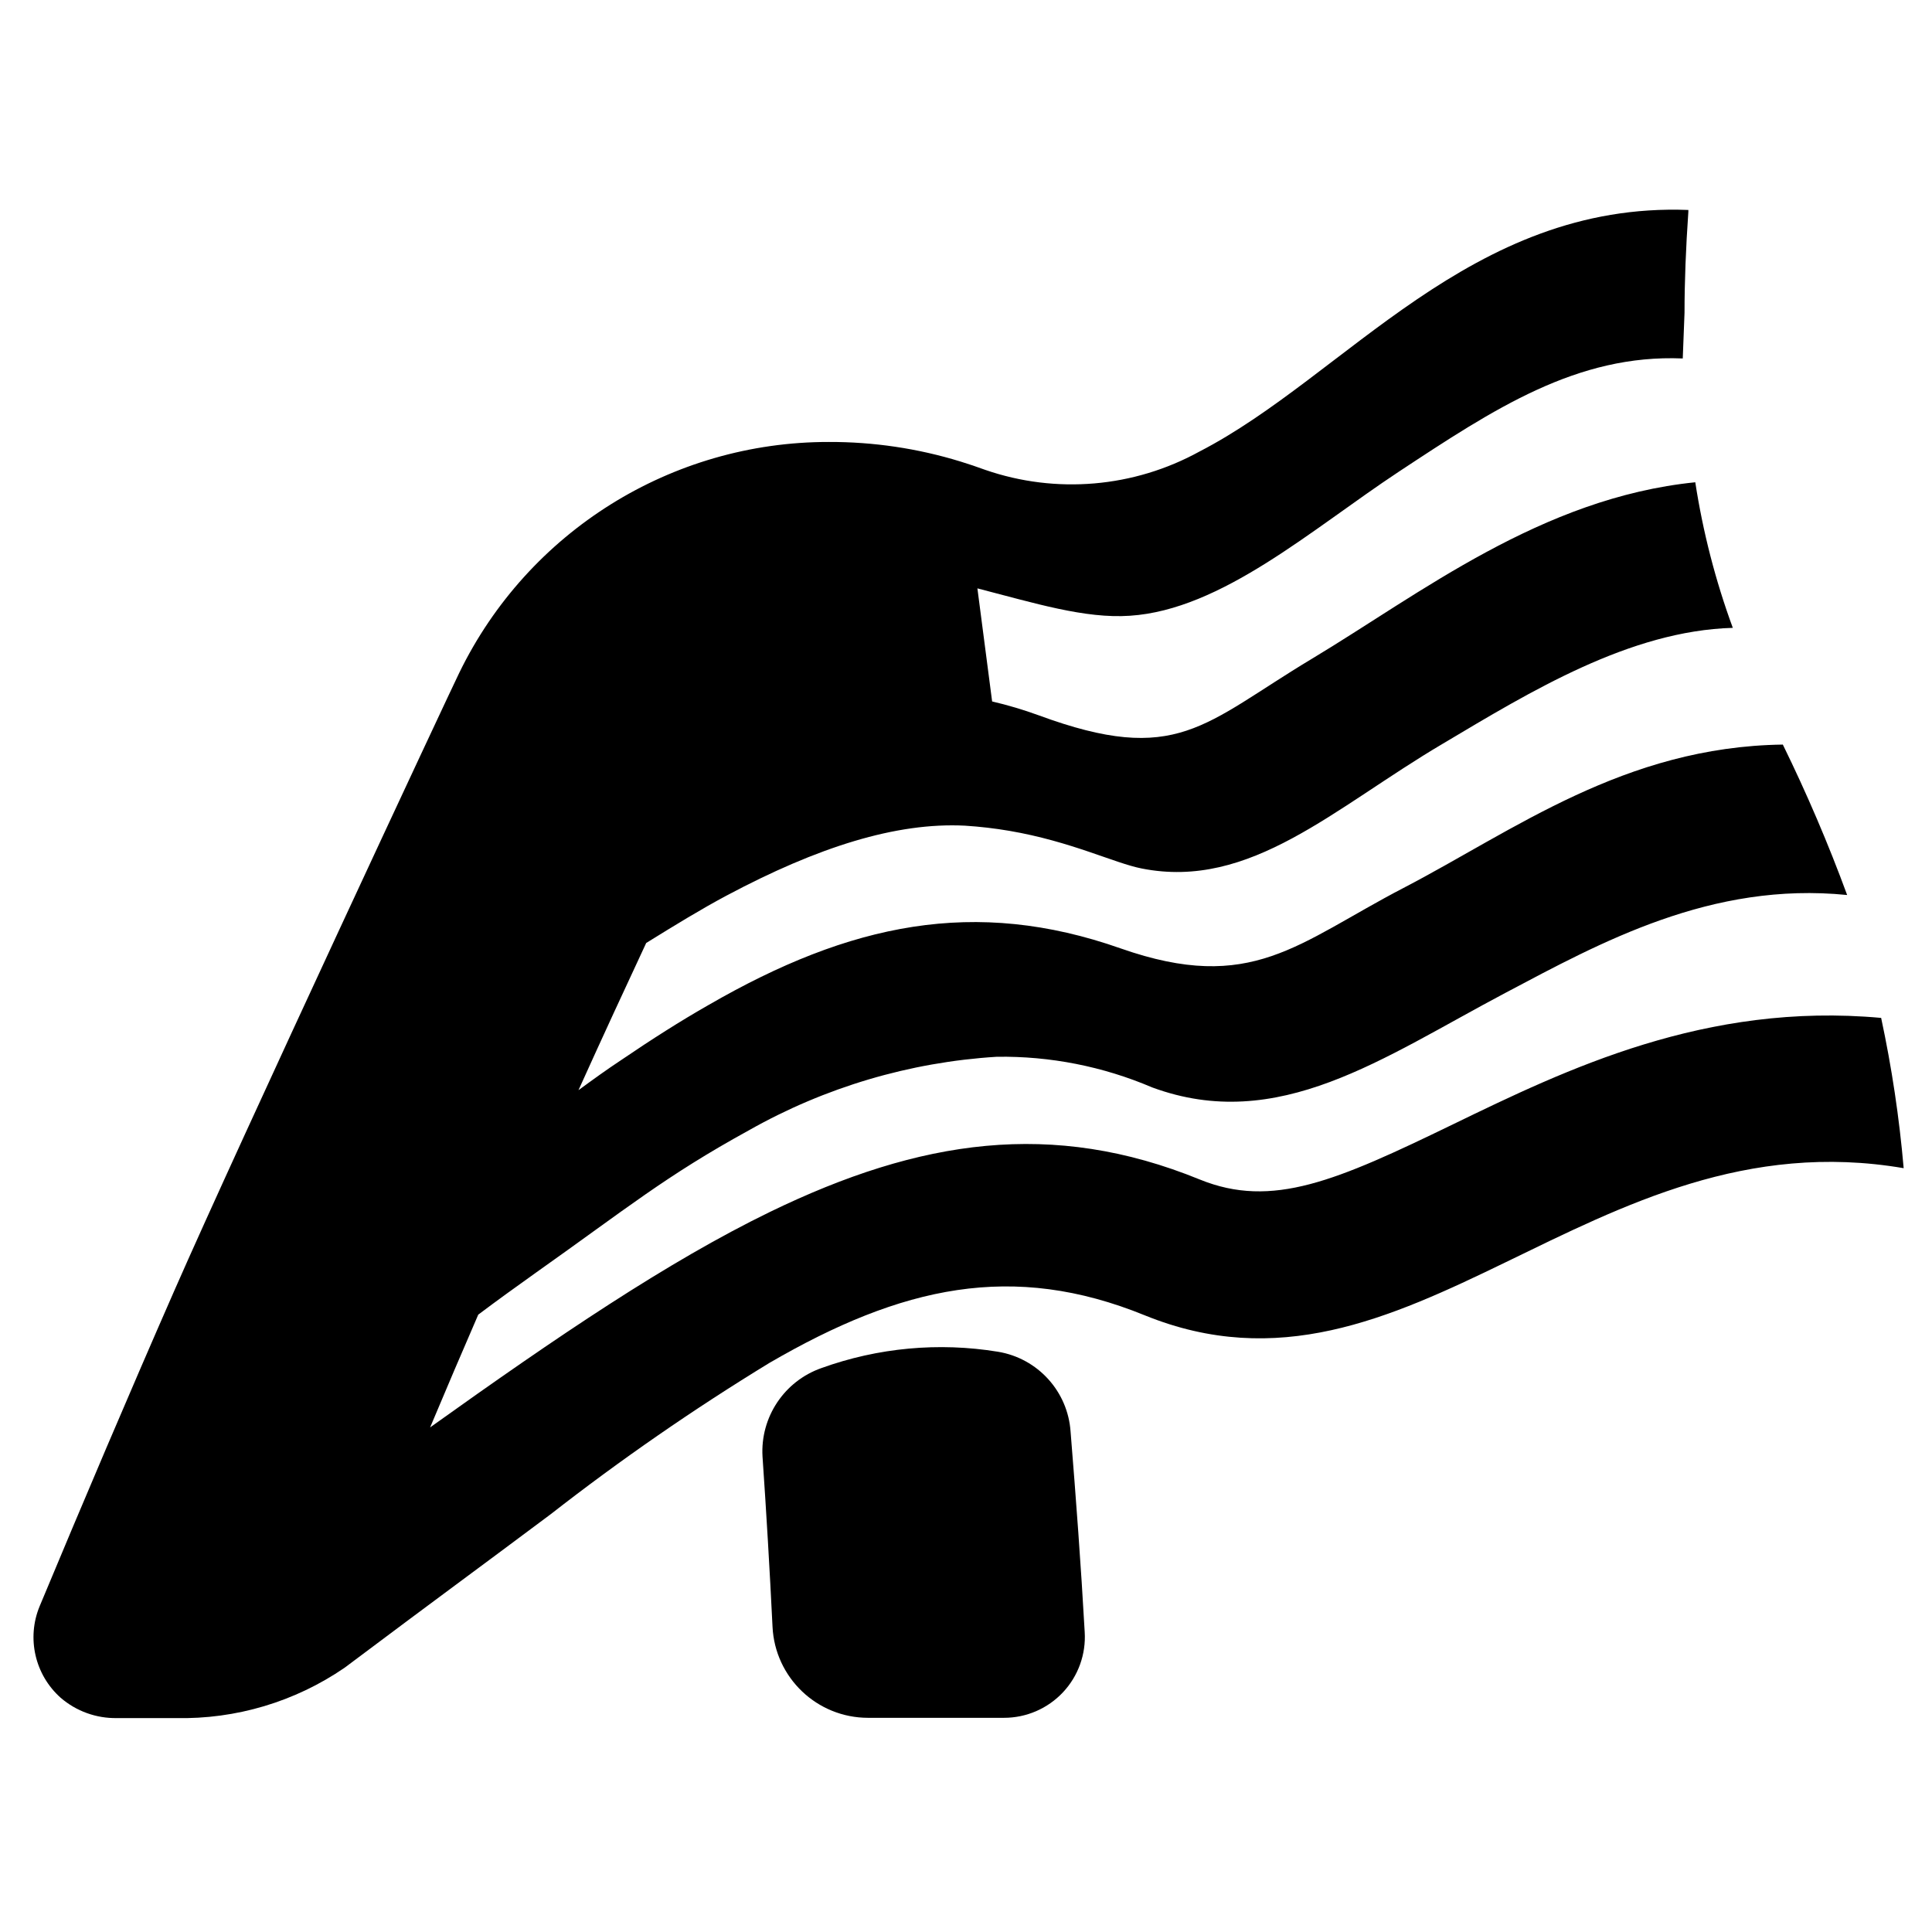
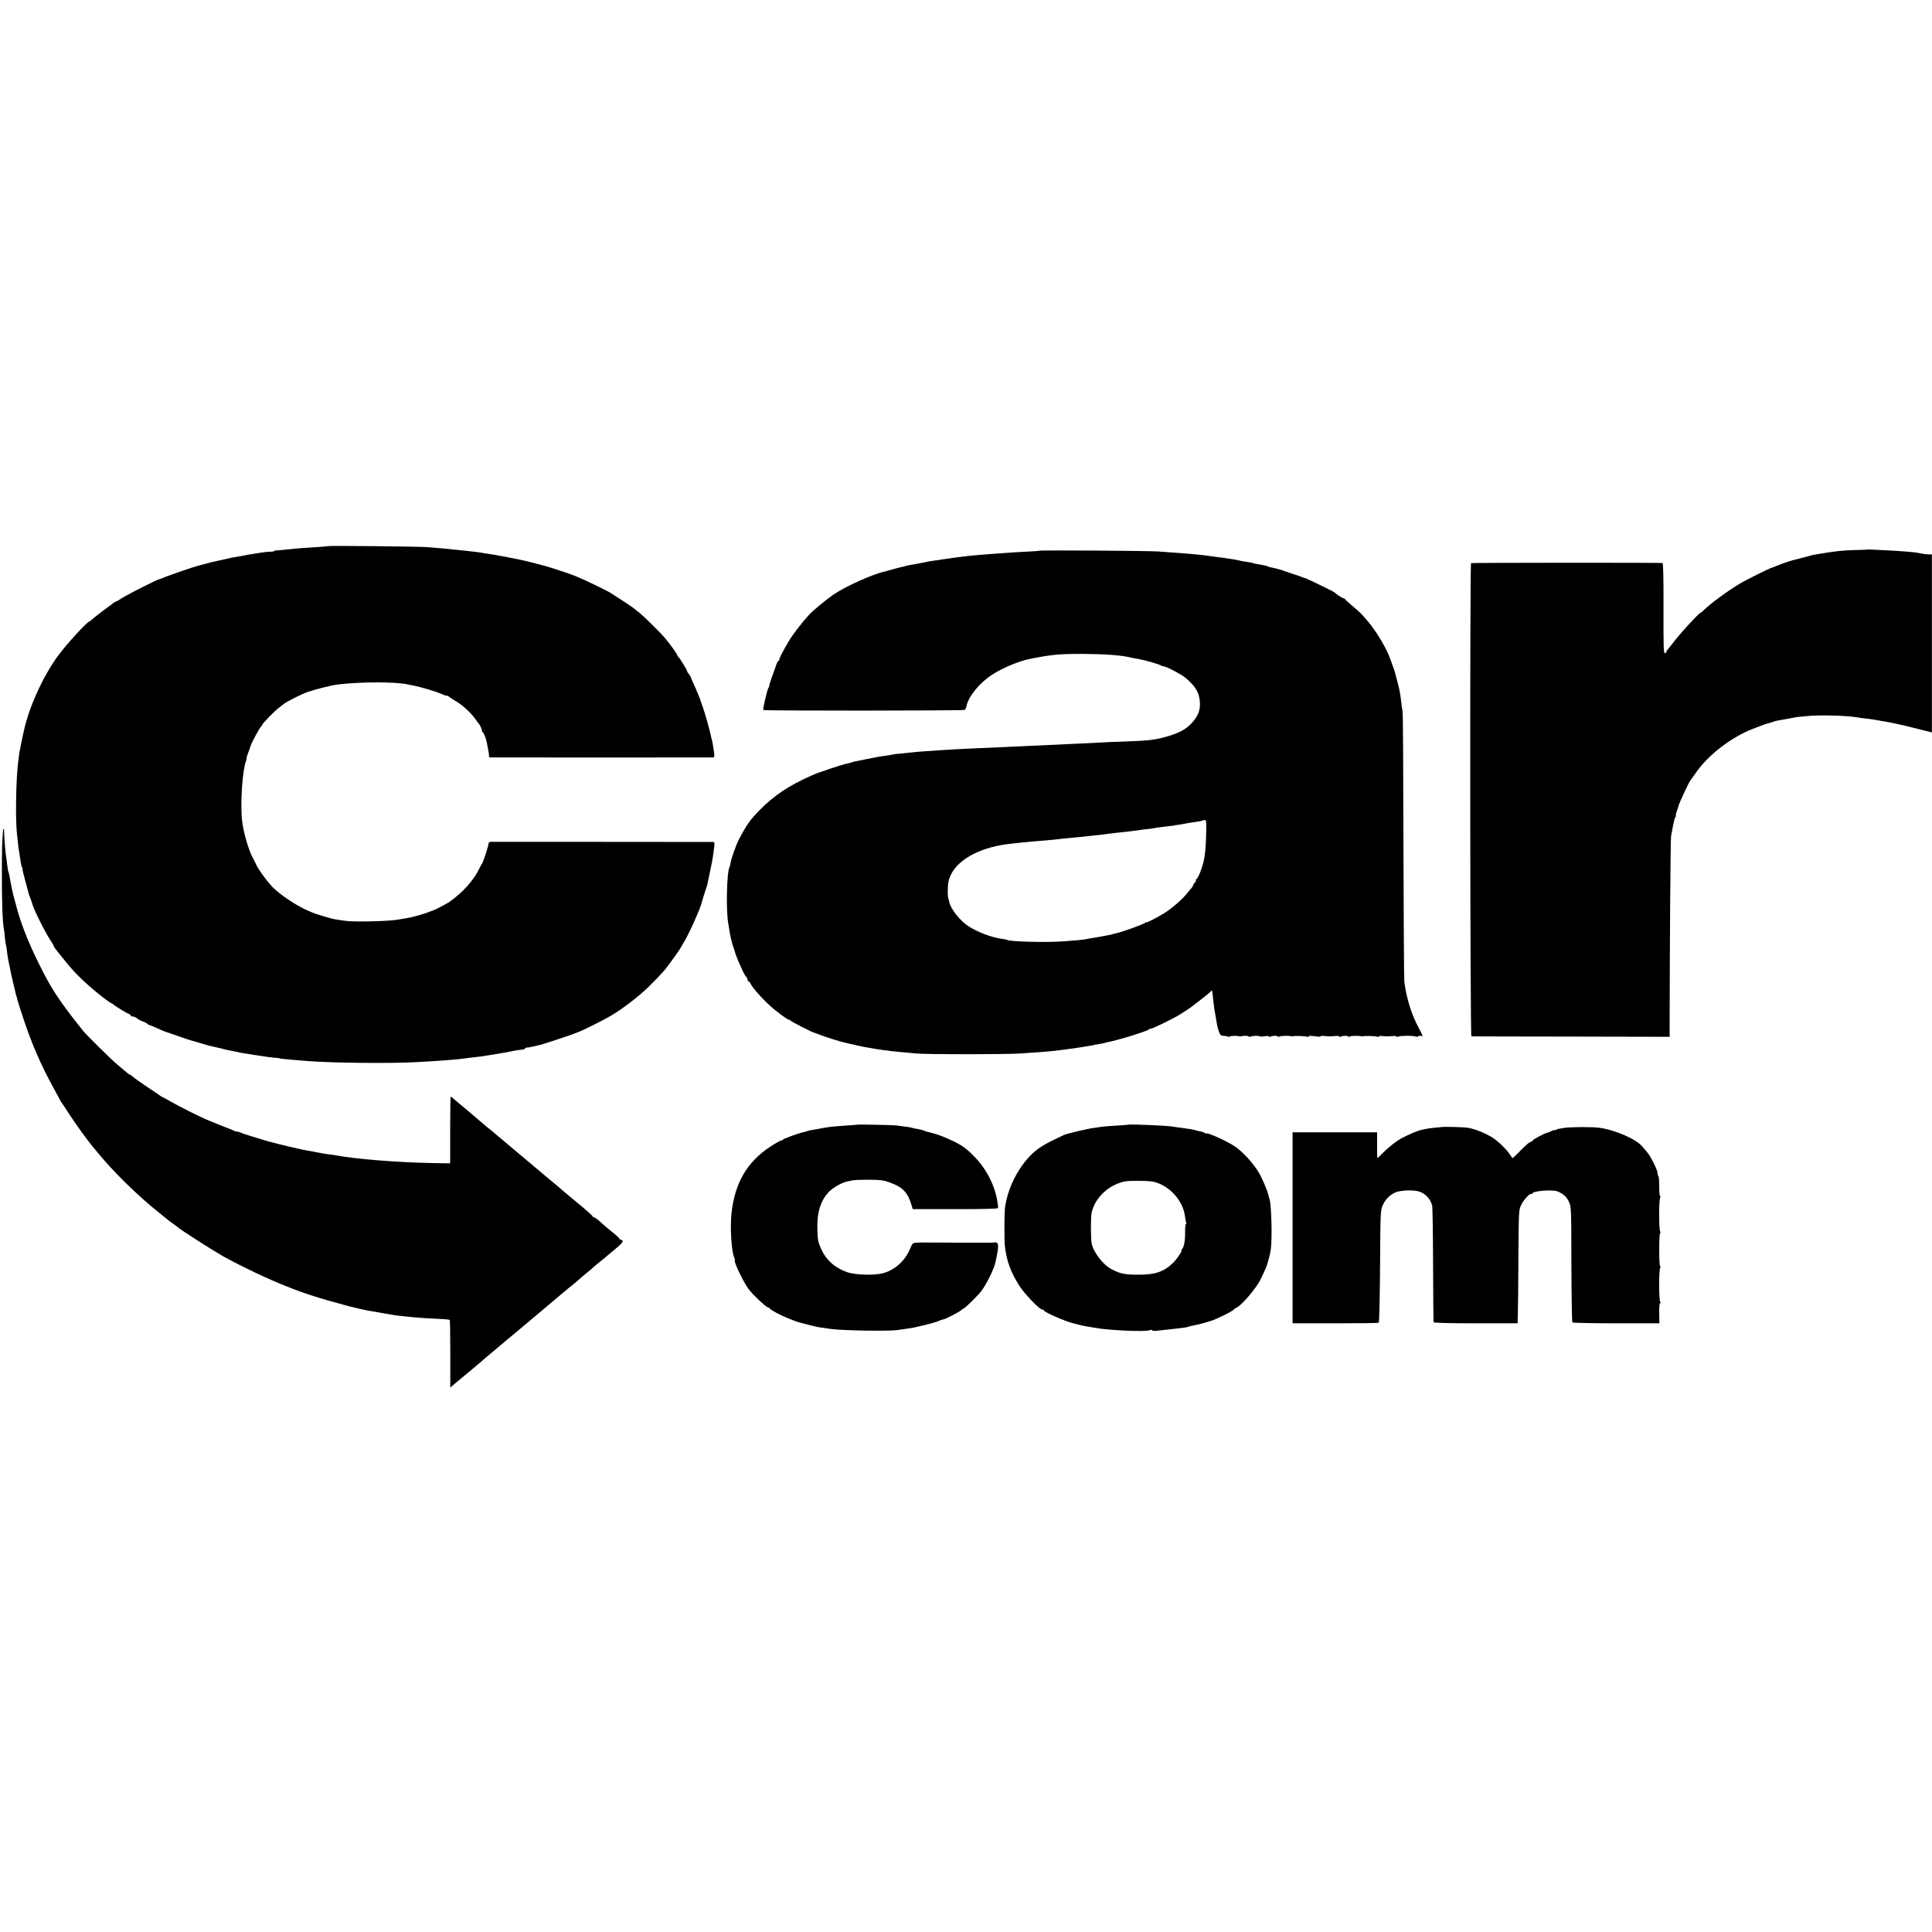
- <svg xmlns="http://www.w3.org/2000/svg" width="258" height="258" viewBox="0 0 258 258">
-   <g transform="translate(-1674 -824)">
-     <rect width="258" height="258" transform="translate(1674 824)" fill="none" />
-     <g transform="translate(-1188 -62)">
-       <path d="M445.15,88.547a11.617,11.617,0,0,0-9.69-10.673,47.057,47.057,0,0,0-23.588,2.182,11.794,11.794,0,0,0-7.862,11.794c.511,7.469.963,15.076,1.337,22.742A12.776,12.776,0,0,0,418.1,126.759h18.143a10.791,10.791,0,0,0,10.791-11.479C446.545,106.513,445.877,97.53,445.15,88.547Z" transform="translate(2559.816 988.639)" />
-       <path d="M601.213,107.912c-23.45-2.143-42.025,6.86-57.18,14.211-15.568,7.548-24.138,11.3-33.809,7.371-19.656-8.02-37.347-5.405-57.4,4.324-13.661,6.644-28.364,16.61-45.386,28.777,2.143-5.111,4.3-10.143,6.428-15.057,2.614-1.966,5.189-3.813,7.666-5.582,12.226-8.649,17.3-12.895,28.462-19.027a76.818,76.818,0,0,1,33.121-9.828,50.871,50.871,0,0,1,20.737,4.089c16.845,6.211,30.742-3.931,47.175-12.619,12.737-6.742,27.519-14.9,45.642-13.071a211.212,211.212,0,0,0-8.59-20.089c-21.17.295-35.912,11.479-50.654,19.145-14.172,7.371-20.266,14.211-37.76,8.079-19.479-6.86-36.148-3.361-55.038,7.548-3.794,2.162-7.646,4.619-11.637,7.332-1.966,1.3-3.813,2.634-5.74,4.049,3.224-7.135,6.29-13.759,9.042-19.656,3.931-2.437,7.41-4.56,10.693-6.31,12.207-6.506,22.7-9.828,31.9-9.356a56.81,56.81,0,0,1,5.9.688h0c8.275,1.415,14.054,4.324,17.691,5.032,14.526,2.87,25.651-8.079,40.2-16.669C554.47,64.275,567.64,56.216,581.4,55.823a100.842,100.842,0,0,1-5.012-19.44c-20.56,2.084-36.757,14.9-51.224,23.587S507.216,74.32,488.7,67.5a53.841,53.841,0,0,0-6.211-1.848l-1.966-15.1c7.627,1.966,14.369,4.069,20.364,3.656,12.266-.806,24.236-11.519,35.892-19.224,12.757-8.413,23.8-15.725,37.937-15.135l.236-6.093c0-4.187.177-8.649.511-13.5V.019c-29.111-1.12-45.8,22.212-65.279,32.256a35.381,35.381,0,0,1-28.6,2.457c-1.12-.413-2.241-.786-3.322-1.12A59.146,59.146,0,0,0,460.67,31a54.821,54.821,0,0,0-49.337,30.821c-1.14,2.3-29.209,62.35-38.074,82.556-6.034,13.759-12.049,27.912-17.966,42.1A10.831,10.831,0,0,0,358.1,198.7a11.2,11.2,0,0,0,7.509,2.713h7.863a38.388,38.388,0,0,0,22.546-6.722c13.366-10.025,16.9-12.56,27.519-20.5a310.569,310.569,0,0,1,29.209-20.207c17.691-10.28,32.492-13.543,50.143-6.349,35.381,14.369,59.48-26.811,101.328-19.656h0a162.925,162.925,0,0,0-3.008-20.069Z" transform="translate(2512 914.02)" />
-     </g>
+ <svg xmlns="http://www.w3.org/2000/svg" version="1.0" width="1760pt" height="1760pt" viewBox="0 0 1760 1760" preserveAspectRatio="xMidYMid meet">
+   <g transform="translate(0,1760) scale(0.1,-0.1)" fill="#000000" stroke="none">
+     <path d="M2988 12625 c-2 -2 -55 -6 -118 -10 -121 -7 -131 -8 -250 -20 -41 -5 -85 -8 -97 -9 -13 0 -23 -2 -23 -5 0 -4 -17 -6 -38 -7 -20 0 -57 -4 -82 -8 -25 -4 -58 -9 -75 -12 -16 -2 -55 -9 -85 -15 -30 -6 -66 -12 -80 -14 -14 -2 -34 -6 -45 -9 -11 -2 -54 -12 -95 -21 -89 -20 -84 -18 -140 -34 -25 -7 -52 -14 -60 -16 -27 -6 -254 -84 -295 -101 -22 -10 -46 -19 -53 -20 -23 -4 -300 -145 -344 -174 -24 -16 -47 -30 -51 -30 -4 0 -13 -5 -20 -10 -7 -6 -48 -37 -92 -69 -44 -33 -90 -69 -102 -80 -12 -12 -24 -21 -27 -21 -19 0 -219 -218 -292 -320 -136 -188 -264 -472 -308 -685 -2 -5 -8 -35 -14 -65 -7 -30 -14 -66 -16 -80 -3 -14 -5 -25 -6 -25 -1 0 -3 -15 -15 -110 -19 -155 -25 -492 -12 -635 7 -77 17 -161 22 -185 2 -11 7 -42 11 -70 3 -27 10 -58 15 -67 6 -10 8 -18 5 -18 -3 0 9 -48 25 -107 16 -60 31 -115 33 -123 3 -8 10 -28 17 -45 6 -16 13 -35 14 -41 9 -43 118 -261 166 -332 16 -24 29 -46 29 -51 0 -4 11 -20 24 -37 13 -16 47 -58 76 -94 85 -107 162 -184 299 -297 44 -37 121 -93 127 -93 2 0 10 -5 17 -10 21 -19 121 -80 139 -86 10 -3 18 -10 18 -15 0 -5 8 -9 19 -9 10 0 29 -8 42 -19 13 -10 35 -22 49 -26 14 -4 32 -13 40 -20 8 -8 17 -13 20 -13 3 1 21 -6 40 -15 58 -27 114 -50 126 -52 7 -2 50 -17 95 -33 46 -17 104 -36 129 -43 25 -7 47 -13 50 -14 3 -1 25 -8 50 -15 25 -7 47 -14 50 -15 24 -6 69 -16 85 -19 11 -2 38 -9 60 -15 22 -5 56 -13 75 -16 19 -3 42 -8 50 -10 8 -3 31 -7 50 -10 19 -2 46 -7 60 -9 14 -3 42 -7 63 -10 20 -3 52 -8 70 -11 17 -3 55 -7 82 -10 28 -2 50 -5 50 -5 0 -4 38 -8 125 -15 52 -4 113 -9 135 -11 209 -17 749 -23 985 -10 204 11 361 23 420 31 19 3 58 7 85 11 28 3 64 7 80 9 41 5 214 34 245 40 63 14 145 27 146 23 0 -1 8 3 17 11 10 7 17 11 17 9 0 -3 26 1 58 9 31 7 66 16 77 18 11 3 67 21 125 40 58 20 110 37 115 39 6 2 19 6 30 10 11 5 34 13 50 19 50 17 235 110 312 155 110 65 259 180 348 269 123 122 148 152 209 238 31 44 60 85 64 90 4 6 11 17 15 25 4 8 17 31 29 50 46 75 154 317 162 362 2 13 32 107 43 138 3 8 7 22 8 30 2 8 12 60 24 114 12 55 23 115 26 135 19 142 20 131 -11 131 -42 1 -1996 1 -2016 1 -10 -1 -18 -9 -18 -18 0 -20 -51 -175 -60 -183 -4 -3 -16 -26 -28 -51 -48 -99 -149 -211 -268 -295 -25 -18 -140 -77 -154 -80 -3 0 -16 -5 -30 -11 -42 -18 -162 -51 -205 -57 -22 -3 -51 -8 -65 -11 -79 -18 -410 -26 -500 -13 -30 5 -69 10 -85 13 -17 2 -62 14 -100 26 -39 13 -75 23 -81 25 -6 1 -44 17 -86 36 -103 48 -236 138 -301 203 -53 53 -136 168 -157 216 -5 13 -14 31 -19 39 -41 66 -95 248 -106 357 -17 156 3 454 36 540 5 13 7 23 5 23 -3 0 5 24 15 53 11 28 21 56 22 62 4 20 78 158 92 172 8 8 15 18 15 22 0 10 121 134 154 156 15 11 33 25 40 31 21 19 164 92 218 110 82 28 220 62 278 69 210 25 534 25 640 -1 14 -3 36 -8 50 -10 58 -11 203 -54 245 -73 29 -13 60 -23 61 -19 1 2 10 -4 20 -13 11 -9 39 -27 64 -41 52 -30 135 -107 170 -158 13 -19 27 -37 30 -40 11 -11 30 -51 30 -65 0 -8 3 -15 8 -15 7 0 30 -57 37 -95 2 -11 8 -42 13 -70 6 -27 8 -53 6 -57 -3 -5 10 -8 28 -8 39 -1 1997 -1 2016 0 9 0 11 11 8 38 -14 91 -16 108 -22 124 -2 9 -6 25 -8 35 -11 55 -49 190 -71 254 -15 41 -27 79 -29 84 -2 6 -9 24 -16 40 -7 17 -14 32 -15 35 0 3 -11 28 -24 55 -13 28 -25 56 -27 63 -1 8 -10 22 -18 31 -9 10 -16 21 -16 25 0 12 -73 130 -82 134 -4 2 -8 8 -8 13 0 10 -61 95 -110 154 -40 48 -202 208 -238 235 -19 14 -39 30 -46 37 -11 10 -153 104 -211 140 -44 27 -245 124 -320 154 -67 26 -95 36 -155 54 -3 1 -12 4 -20 7 -45 17 -217 64 -300 82 -121 26 -236 48 -324 61 -21 3 -48 7 -60 10 -12 2 -46 7 -76 10 -30 3 -75 8 -100 11 -138 15 -215 22 -325 30 -84 6 -891 14 -897 9z" />
+     <path d="M17017 12594 c-1 -1 -56 -4 -121 -5 -104 -2 -184 -11 -326 -35 -56 -9 -64 -11 -80 -16 -13 -4 -99 -27 -164 -43 -23 -6 -101 -33 -141 -50 -16 -7 -41 -16 -54 -20 -22 -7 -236 -114 -279 -140 -115 -69 -263 -178 -330 -242 -12 -13 -25 -23 -27 -23 -15 0 -197 -198 -265 -290 -14 -18 -31 -39 -37 -46 -7 -7 -13 -17 -13 -23 0 -6 -6 -11 -14 -11 -11 0 -13 69 -12 410 1 267 -2 410 -9 411 -33 4 -1738 3 -1744 -1 -12 -9 -9 -4310 3 -4311 6 0 415 -2 908 -2 l898 -2 0 125 c1 756 8 1681 13 1705 4 17 12 59 18 95 7 36 16 71 22 78 5 6 7 12 4 12 -4 0 0 18 8 40 8 22 14 41 14 43 -1 12 98 227 110 237 3 3 23 31 45 63 110 164 324 330 521 406 33 13 69 27 80 31 11 5 38 14 60 20 22 6 47 14 55 17 8 3 22 7 30 8 8 1 51 9 95 17 44 9 87 16 95 17 8 0 42 4 75 7 114 13 365 6 465 -11 14 -3 49 -8 79 -11 30 -3 64 -8 75 -10 12 -2 37 -7 56 -10 68 -10 186 -35 285 -60 55 -14 107 -27 115 -29 8 -2 27 -6 42 -10 l27 -7 0 811 0 811 -22 -1 c-22 0 -59 5 -107 15 -30 6 -138 15 -270 22 -52 2 -114 6 -138 7 -23 2 -43 2 -45 1z" />
+     <path d="M9466 12583 c-1 -2 -50 -5 -107 -8 -93 -5 -153 -8 -309 -20 -66 -4 -200 -16 -235 -20 -44 -5 -182 -23 -225 -30 -14 -2 -43 -6 -65 -10 -23 -3 -52 -7 -65 -10 -14 -3 -50 -10 -80 -16 -30 -6 -68 -13 -85 -15 -16 -3 -37 -7 -45 -10 -8 -3 -26 -8 -40 -10 -14 -3 -50 -12 -80 -21 -30 -9 -60 -17 -67 -19 -104 -20 -364 -137 -471 -211 -67 -46 -178 -138 -217 -179 -65 -69 -154 -184 -190 -246 -56 -96 -85 -151 -85 -164 0 -8 -4 -14 -8 -14 -5 0 -13 -15 -19 -32 -6 -18 -24 -70 -41 -115 -16 -46 -28 -83 -25 -83 3 0 1 -6 -5 -12 -12 -16 -55 -198 -48 -206 8 -8 1821 -7 1834 1 6 4 14 21 17 38 19 87 121 211 235 284 89 58 238 121 335 141 196 40 273 48 490 47 193 -1 335 -11 418 -29 38 -9 54 -12 92 -18 57 -10 188 -48 200 -58 5 -4 16 -8 25 -8 22 0 160 -72 196 -102 96 -79 132 -141 135 -233 2 -68 -17 -117 -70 -177 -51 -57 -110 -91 -215 -123 -117 -35 -173 -42 -401 -50 -77 -2 -183 -7 -235 -10 -52 -3 -144 -8 -205 -10 -116 -5 -268 -12 -450 -21 -60 -3 -148 -7 -195 -9 -195 -8 -360 -16 -440 -20 -47 -3 -121 -8 -165 -10 -101 -6 -195 -13 -265 -21 -30 -3 -73 -8 -95 -10 -22 -1 -51 -5 -65 -8 -14 -3 -43 -8 -65 -11 -49 -6 -79 -11 -175 -31 -41 -9 -86 -18 -99 -20 -14 -3 -28 -7 -31 -9 -4 -2 -21 -7 -39 -10 -42 -7 -261 -80 -320 -106 -215 -95 -351 -186 -485 -323 -86 -89 -115 -130 -186 -266 -24 -45 -71 -177 -75 -213 -2 -15 -6 -31 -9 -35 -26 -43 -34 -411 -10 -524 2 -13 7 -39 9 -58 7 -43 24 -118 35 -145 4 -11 13 -38 19 -60 12 -37 28 -75 69 -165 9 -19 22 -41 29 -48 7 -7 13 -20 13 -28 0 -8 4 -14 8 -14 5 0 13 -8 18 -19 24 -50 145 -180 229 -246 71 -56 113 -85 124 -85 5 0 11 -3 13 -8 3 -7 194 -105 211 -108 4 -1 9 -3 12 -4 3 -1 8 -3 13 -5 4 -1 21 -7 37 -14 30 -13 173 -58 210 -66 11 -3 34 -8 50 -12 17 -4 32 -7 35 -8 3 -1 19 -4 35 -8 17 -4 41 -9 55 -12 14 -3 36 -7 50 -9 14 -3 43 -8 65 -11 22 -3 51 -8 65 -10 36 -6 117 -15 175 -20 28 -2 86 -7 130 -12 95 -9 807 -9 950 0 177 12 249 17 290 22 22 3 56 7 75 9 30 3 79 10 155 21 11 1 40 6 65 10 25 5 54 9 65 11 11 1 20 3 20 4 0 1 14 4 30 6 62 11 70 12 70 14 0 1 11 4 24 6 89 16 358 99 375 115 6 5 16 9 23 9 13 0 175 78 243 117 39 23 132 84 140 93 3 3 30 24 60 46 30 23 67 53 83 67 15 14 28 25 28 24 2 -3 5 -27 13 -103 3 -34 11 -86 17 -115 5 -30 12 -67 14 -84 2 -16 11 -48 18 -70 12 -34 18 -40 44 -41 17 -1 35 -4 41 -8 6 -3 13 -3 16 2 4 6 60 8 92 1 5 -1 11 0 14 1 16 6 62 5 66 -2 3 -5 10 -6 15 -2 14 8 80 11 85 3 2 -4 22 -3 44 1 23 4 40 3 40 -2 0 -5 5 -6 11 -3 16 11 69 12 69 3 0 -5 8 -5 18 0 14 7 86 8 102 2 3 -1 10 -1 15 0 22 5 124 2 134 -5 6 -3 11 -2 11 2 0 9 20 9 83 0 15 -2 27 -1 27 3 0 3 17 5 38 2 20 -2 42 -3 47 -3 6 0 27 1 48 3 20 3 37 0 37 -4 0 -5 5 -6 11 -3 16 11 69 12 69 3 0 -5 8 -5 18 0 14 7 86 8 102 2 3 -1 10 -1 15 0 22 5 124 2 134 -5 6 -3 11 -2 11 2 0 5 15 7 33 5 17 -2 39 -3 47 -3 8 0 30 1 48 3 17 2 32 0 32 -4 0 -5 8 -5 18 -1 20 9 143 10 158 0 6 -3 16 -2 24 3 7 4 19 6 27 3 19 -7 17 -3 -23 73 -66 124 -109 261 -131 419 -3 22 -6 580 -8 1240 -1 660 -4 1211 -8 1225 -3 14 -8 48 -11 75 -10 86 -14 108 -31 175 -25 100 -31 122 -48 165 -8 22 -20 56 -27 75 -33 89 -122 238 -195 325 -60 71 -74 86 -145 145 -36 30 -66 58 -68 63 -2 4 -8 7 -13 7 -9 0 -68 38 -79 51 -7 9 -257 130 -272 133 -7 1 -17 4 -23 7 -5 4 -41 16 -80 28 -38 13 -79 26 -90 31 -21 9 -99 29 -125 33 -8 2 -19 5 -25 9 -5 3 -32 10 -60 14 -56 9 -64 11 -67 14 -2 1 -12 3 -23 5 -11 2 -36 6 -55 9 -19 3 -46 8 -60 12 -14 3 -35 7 -47 9 -13 2 -40 6 -60 9 -21 3 -60 9 -88 12 -27 3 -58 8 -67 9 -19 4 -120 15 -194 21 -54 4 -120 9 -269 20 -99 7 -1082 13 -1089 7z m1521 -2610 c-5 -161 -17 -226 -58 -330 -12 -29 -26 -53 -31 -53 -5 0 -7 -4 -4 -9 3 -5 -1 -14 -9 -21 -8 -7 -15 -17 -15 -22 0 -5 -6 -15 -12 -23 -7 -7 -24 -28 -38 -46 -43 -56 -135 -137 -210 -185 -69 -43 -170 -95 -170 -86 0 4 -4 2 -8 -4 -7 -12 -223 -89 -272 -98 -14 -2 -25 -5 -25 -6 0 -2 -24 -7 -69 -15 -21 -4 -48 -9 -60 -11 -11 -2 -37 -7 -56 -9 -19 -3 -46 -8 -59 -11 -13 -3 -51 -7 -85 -10 -34 -2 -86 -6 -116 -9 -137 -12 -487 -4 -513 12 -5 3 -23 7 -40 9 -97 11 -232 62 -317 118 -78 51 -163 161 -173 222 -1 10 -5 24 -8 29 -4 6 -6 44 -5 86 2 60 8 88 29 132 73 148 286 256 556 282 25 3 66 7 91 10 58 6 149 14 227 20 34 3 79 7 100 10 21 3 65 7 98 10 33 3 78 8 100 10 22 3 65 7 95 10 30 3 69 7 85 9 49 7 149 19 170 21 46 4 161 18 180 21 11 3 45 7 75 10 30 2 62 7 70 9 16 4 106 16 155 21 17 1 30 3 30 4 0 1 14 3 30 5 17 2 46 7 65 11 37 7 47 9 120 19 25 4 47 9 49 11 2 2 11 4 19 4 11 0 13 -26 9 -157z" />
+     <path d="M29 10043 c-9 -94 -12 -162 -12 -393 -1 -252 6 -449 18 -511 3 -13 7 -47 9 -76 3 -29 7 -60 10 -70 3 -10 8 -42 11 -72 4 -30 9 -63 12 -75 4 -19 9 -39 27 -131 4 -16 14 -59 22 -95 9 -36 18 -72 19 -80 2 -8 4 -15 5 -15 1 0 3 -10 6 -22 2 -13 26 -89 53 -170 79 -241 168 -445 283 -652 32 -58 58 -106 58 -108 0 -2 5 -9 10 -16 6 -7 38 -55 71 -107 53 -83 185 -264 214 -296 5 -6 26 -30 45 -54 136 -168 379 -407 565 -552 33 -26 67 -54 75 -61 8 -7 31 -24 50 -37 19 -13 37 -27 40 -30 12 -15 304 -202 405 -260 162 -91 428 -218 593 -281 12 -5 32 -13 45 -18 61 -26 241 -85 322 -107 9 -2 73 -20 195 -54 19 -5 64 -16 100 -24 57 -13 83 -18 165 -31 32 -6 96 -16 114 -20 91 -16 273 -33 424 -39 60 -2 111 -7 114 -10 3 -2 5 -142 5 -310 l0 -306 66 56 c37 31 79 65 93 77 14 12 47 40 74 62 27 22 56 47 65 55 8 8 40 35 70 60 30 25 57 47 60 50 3 3 46 39 95 80 50 41 95 79 102 85 6 5 29 24 50 42 21 18 74 63 119 100 44 37 105 88 134 113 30 25 70 59 89 75 20 17 41 35 48 40 6 6 24 20 40 32 16 12 43 35 59 50 17 15 50 44 74 63 24 19 55 45 68 58 14 13 41 35 60 50 19 15 40 32 46 37 6 6 40 35 76 64 84 70 97 87 70 96 -11 3 -20 10 -20 14 0 5 -27 29 -61 56 -33 26 -81 67 -107 91 -26 24 -53 44 -59 44 -7 0 -13 4 -13 8 0 5 -59 58 -132 118 -120 99 -153 127 -198 167 -8 7 -42 35 -75 62 -33 27 -80 67 -105 88 -25 21 -52 44 -60 51 -82 68 -206 172 -210 176 -3 3 -32 27 -65 55 -33 27 -62 52 -65 55 -3 3 -17 15 -32 26 -15 12 -53 43 -84 70 -70 60 -125 107 -188 159 -27 22 -54 46 -62 53 -7 6 -15 12 -18 12 -3 0 -5 -125 -5 -277 0 -153 0 -290 0 -304 l-1 -27 -168 3 c-313 6 -689 36 -872 70 -19 4 -51 8 -70 10 -19 2 -60 9 -90 15 -30 6 -68 14 -85 16 -51 9 -69 13 -95 19 -14 4 -44 11 -66 15 -55 12 -202 49 -239 61 -16 5 -68 21 -115 35 -47 14 -93 29 -102 34 -10 6 -25 10 -33 10 -8 0 -23 4 -33 9 -9 5 -37 17 -62 26 -39 15 -95 37 -165 66 -70 28 -264 125 -339 168 -49 28 -91 51 -93 51 -2 0 -9 4 -16 10 -7 5 -59 41 -117 79 -58 39 -115 79 -127 90 -12 12 -26 21 -30 21 -4 0 -24 15 -44 33 -20 17 -56 48 -79 67 -44 36 -272 261 -301 297 -219 273 -295 389 -409 623 -98 198 -165 371 -204 525 -1 6 -8 29 -14 51 -15 53 -33 137 -47 221 -2 13 -6 26 -8 30 -3 5 -8 33 -11 63 -4 30 -8 66 -11 80 -6 38 -17 170 -17 213 0 20 -2 37 -4 37 -2 0 -4 -3 -5 -7z" />
+     <path d="M7807 7354 c-1 -1 -49 -4 -107 -8 -58 -4 -121 -9 -140 -12 -57 -8 -84 -13 -106 -18 -12 -2 -38 -7 -59 -10 -20 -4 -40 -8 -44 -11 -4 -2 -18 -6 -32 -9 -39 -7 -184 -60 -187 -68 -2 -5 -10 -8 -17 -8 -7 0 -53 -26 -101 -58 -208 -137 -320 -329 -350 -602 -15 -135 0 -361 27 -412 5 -10 7 -18 4 -18 -18 0 72 -191 122 -260 37 -51 163 -170 179 -170 8 0 14 -4 14 -8 0 -10 102 -65 166 -90 27 -10 58 -22 69 -27 11 -4 25 -9 30 -10 6 -2 39 -11 75 -20 76 -20 93 -24 140 -30 19 -3 53 -8 75 -11 102 -15 511 -22 605 -11 34 4 140 20 150 22 3 1 32 7 65 15 95 22 154 39 177 51 10 5 23 9 29 9 16 0 148 68 166 85 8 8 18 15 22 15 10 0 131 120 161 159 46 61 113 197 127 256 38 170 35 198 -22 185 -5 -1 -118 -1 -250 -1 -132 1 -247 2 -255 2 -8 -1 -44 -1 -80 0 -36 0 -72 0 -80 0 -68 -2 -66 -1 -89 -56 -45 -108 -132 -189 -238 -221 -76 -24 -255 -20 -333 6 -112 38 -196 112 -240 214 -28 63 -31 77 -34 176 -5 156 31 269 109 346 40 39 115 81 159 90 12 2 35 7 51 11 17 4 84 6 150 6 98 0 132 -4 185 -23 124 -44 169 -90 206 -215 l9 -30 388 0 c253 0 387 3 388 10 2 14 2 15 -5 59 -24 151 -102 302 -216 416 -82 83 -126 111 -275 174 -33 15 -150 50 -150 45 0 -1 -9 3 -20 9 -12 5 -41 13 -65 17 -25 4 -47 8 -51 11 -3 2 -26 6 -50 9 -24 3 -64 8 -89 12 -37 5 -358 11 -363 7z" />
+     <path d="M10277 7354 c-1 -1 -49 -4 -107 -8 -58 -3 -116 -8 -130 -10 -14 -2 -47 -7 -75 -11 -58 -7 -251 -53 -274 -65 -9 -4 -59 -28 -111 -53 -52 -25 -120 -67 -151 -94 -141 -121 -249 -325 -274 -518 -6 -47 -7 -294 -1 -345 15 -135 53 -239 133 -365 48 -74 183 -215 208 -215 8 0 15 -4 15 -8 0 -14 197 -101 267 -117 10 -3 36 -9 58 -15 22 -6 56 -12 75 -15 19 -3 46 -7 60 -10 111 -23 468 -40 502 -23 9 4 19 4 22 0 3 -5 17 -7 33 -6 42 4 123 13 173 19 25 3 62 8 84 10 21 3 41 7 45 10 4 2 23 7 42 10 19 3 59 13 89 21 30 9 60 17 65 19 40 9 215 95 215 106 0 4 9 10 19 14 37 11 149 136 208 230 11 17 31 58 63 130 16 36 41 129 47 175 14 111 4 433 -14 463 -2 4 -6 17 -8 30 -7 33 -53 146 -83 197 -51 89 -147 195 -222 246 -68 47 -260 133 -260 118 0 -4 -6 -2 -12 4 -7 5 -26 12 -43 15 -16 3 -37 8 -45 11 -17 6 -65 14 -130 22 -25 3 -56 7 -70 10 -44 10 -404 25 -413 18z m223 -518 c145 -28 277 -169 295 -316 4 -30 9 -58 12 -62 2 -5 1 -8 -4 -8 -4 0 -8 -35 -7 -78 1 -78 -12 -141 -31 -154 -5 -4 -7 -8 -2 -8 12 0 -43 -82 -77 -115 -84 -81 -164 -108 -318 -107 -121 0 -160 8 -239 48 -79 39 -172 160 -185 241 -8 45 -8 235 0 272 28 137 152 256 301 288 45 9 202 8 255 -1z" />
+     <path d="M13132 7333 c-4 -1 -32 -4 -62 -6 -30 -3 -66 -8 -80 -11 -14 -3 -35 -8 -46 -10 -29 -6 -118 -44 -174 -74 -53 -29 -119 -81 -177 -139 -23 -24 -43 -43 -45 -43 -2 0 -4 53 -3 117 l0 118 -385 0 -385 0 0 -870 0 -870 388 0 c214 0 393 2 397 5 5 3 10 235 12 515 3 494 4 511 24 555 25 54 62 92 112 116 47 22 171 27 224 8 56 -19 100 -69 115 -127 3 -12 7 -254 8 -537 1 -283 3 -519 4 -525 1 -6 136 -10 383 -10 l383 0 2 70 c2 39 4 270 5 515 3 430 4 447 24 490 24 50 81 113 95 104 5 -3 9 -1 9 4 0 23 184 38 230 18 51 -21 83 -50 103 -95 21 -45 21 -61 22 -568 1 -288 5 -526 9 -530 4 -4 184 -8 400 -8 l393 0 -2 93 c-1 59 3 92 9 92 7 0 8 3 1 8 -14 10 -14 305 0 314 6 5 7 8 0 8 -6 0 -10 58 -10 155 0 97 4 155 10 155 7 0 7 3 0 8 -14 10 -14 305 0 314 6 5 7 8 0 8 -6 0 -10 37 -10 91 0 50 -3 93 -7 95 -5 3 -8 15 -8 27 0 28 -63 155 -96 192 -14 17 -31 37 -38 45 -54 71 -251 157 -401 177 -61 8 -267 7 -315 -2 -19 -3 -42 -7 -50 -8 -9 -2 -21 -6 -28 -11 -6 -4 -12 -5 -12 -1 0 3 -13 -1 -30 -10 -16 -8 -33 -15 -37 -15 -15 1 -133 -63 -133 -71 0 -5 -4 -9 -10 -9 -14 0 -55 -35 -117 -100 -29 -30 -54 -52 -56 -50 -2 3 -14 21 -27 40 -23 33 -72 84 -118 121 -57 48 -180 102 -262 116 -32 5 -221 10 -238 6z" />
  </g>
</svg>
